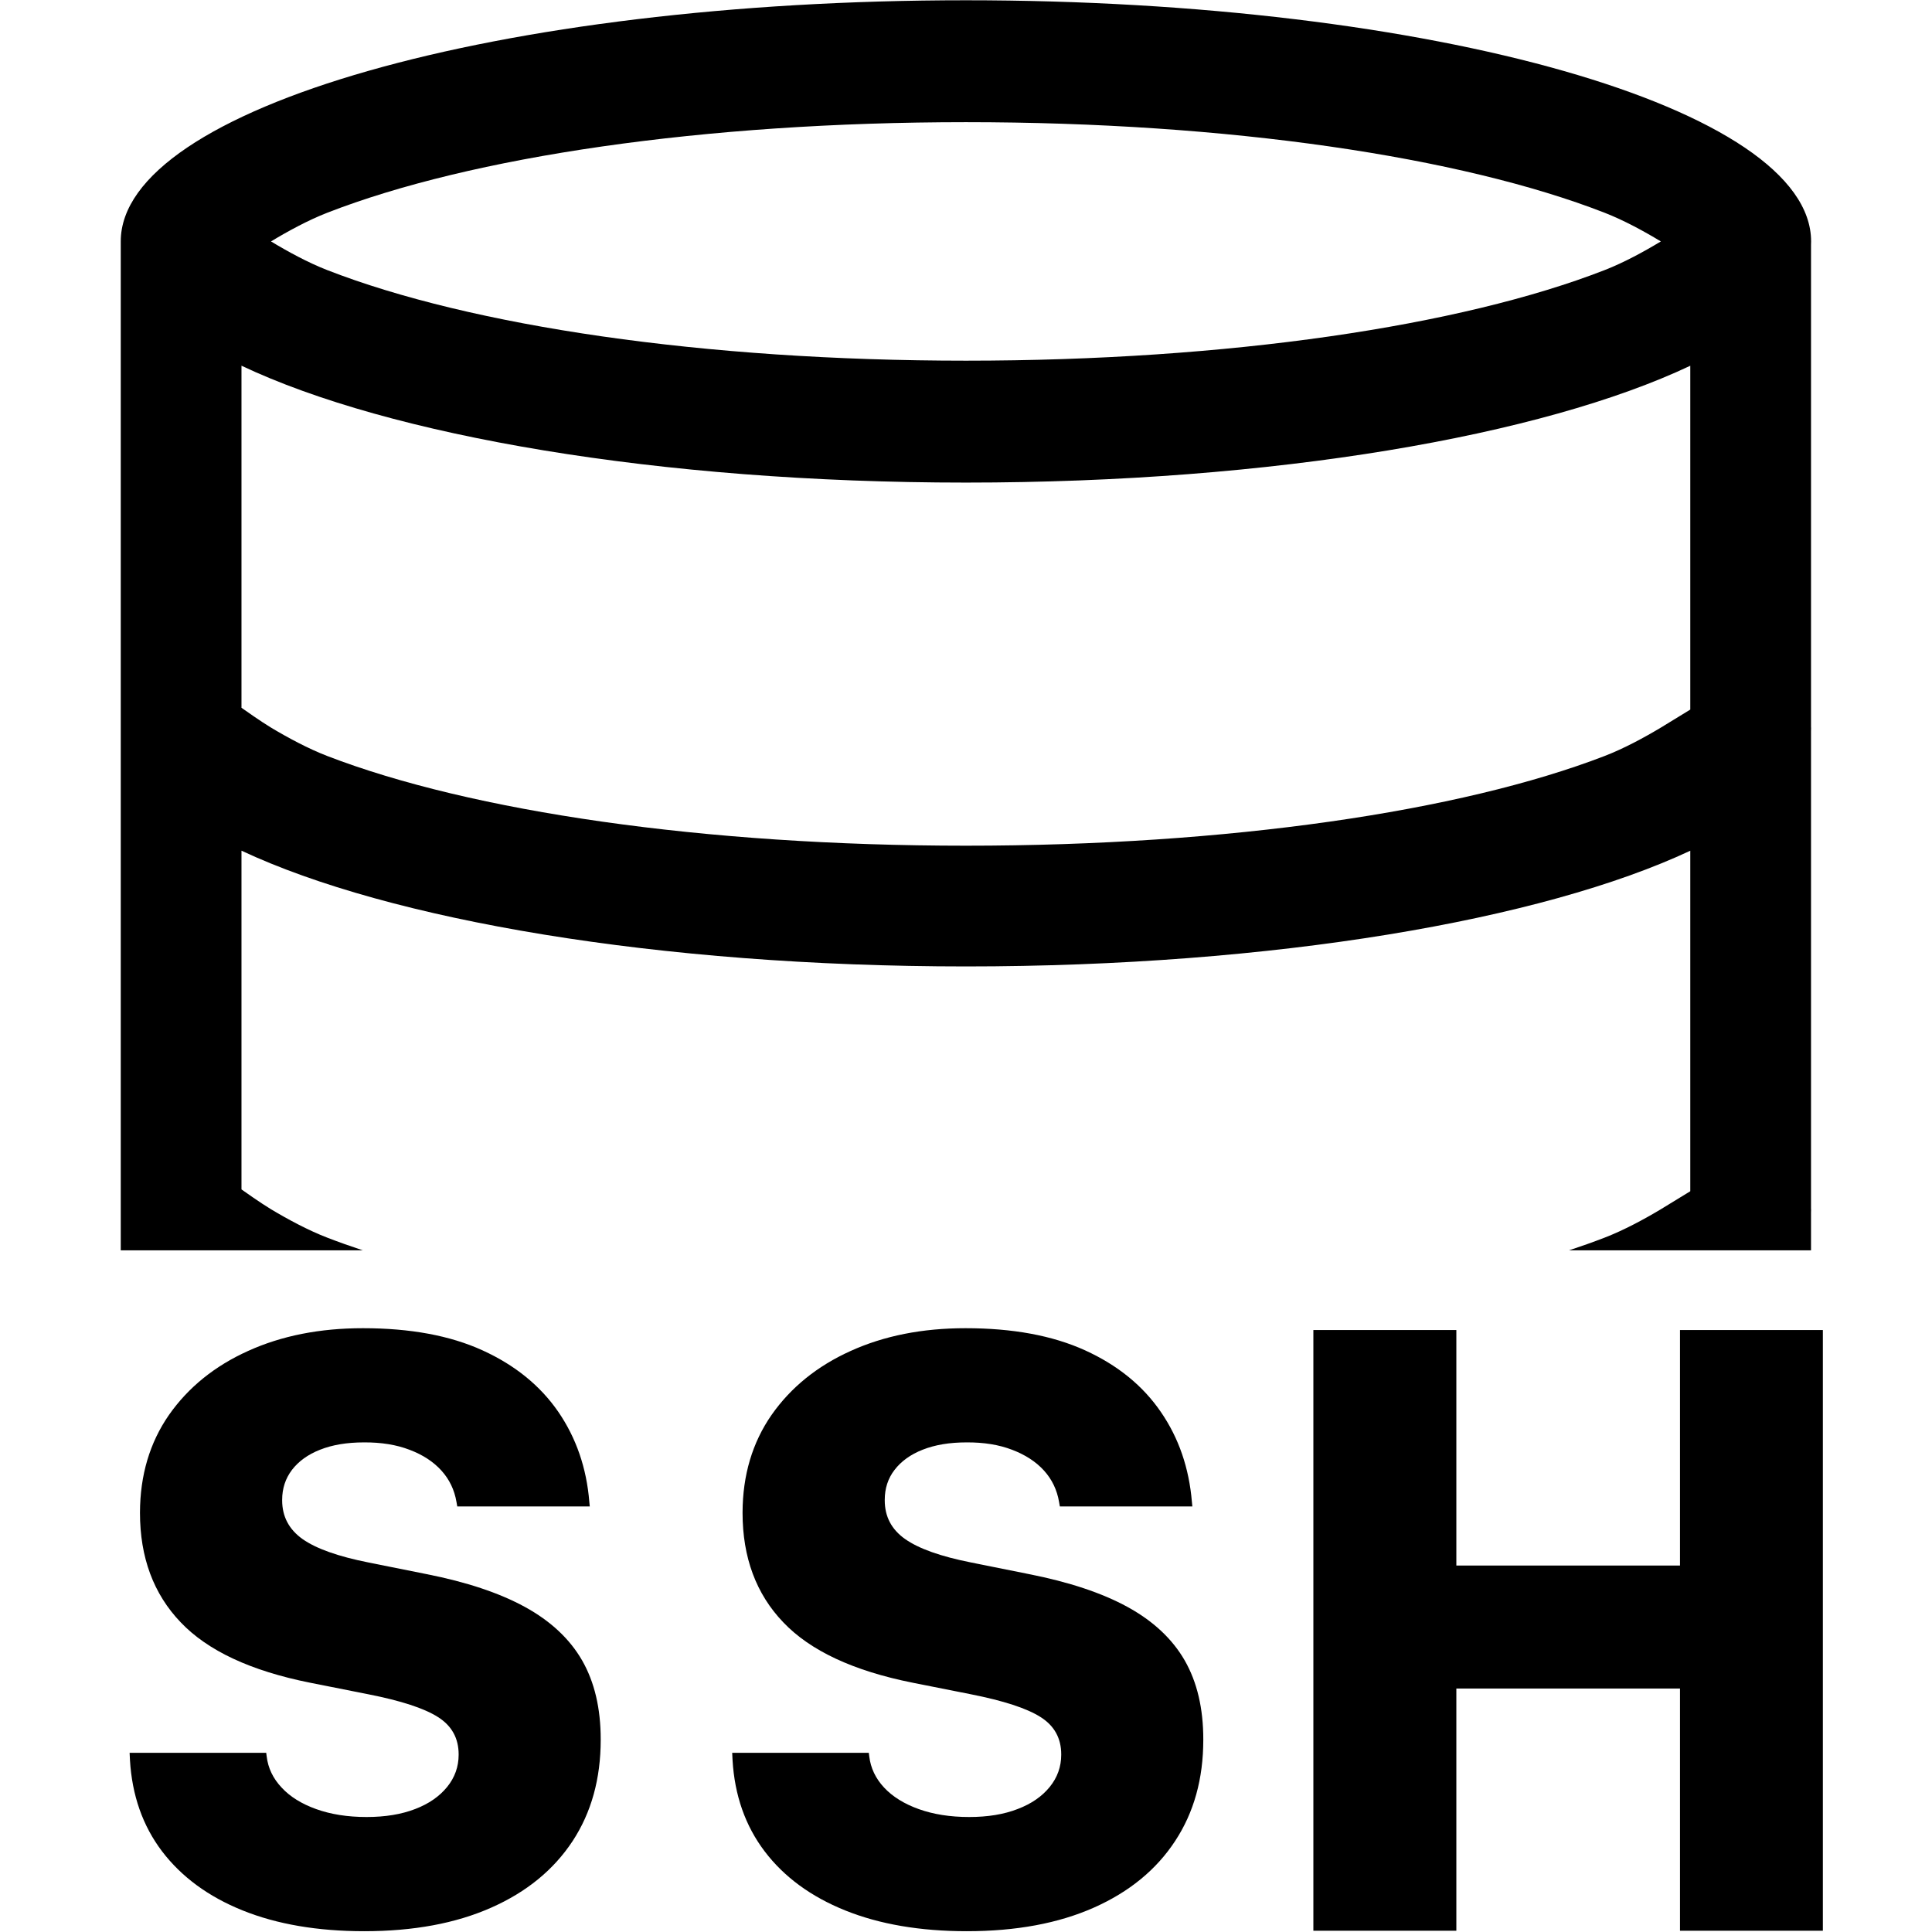
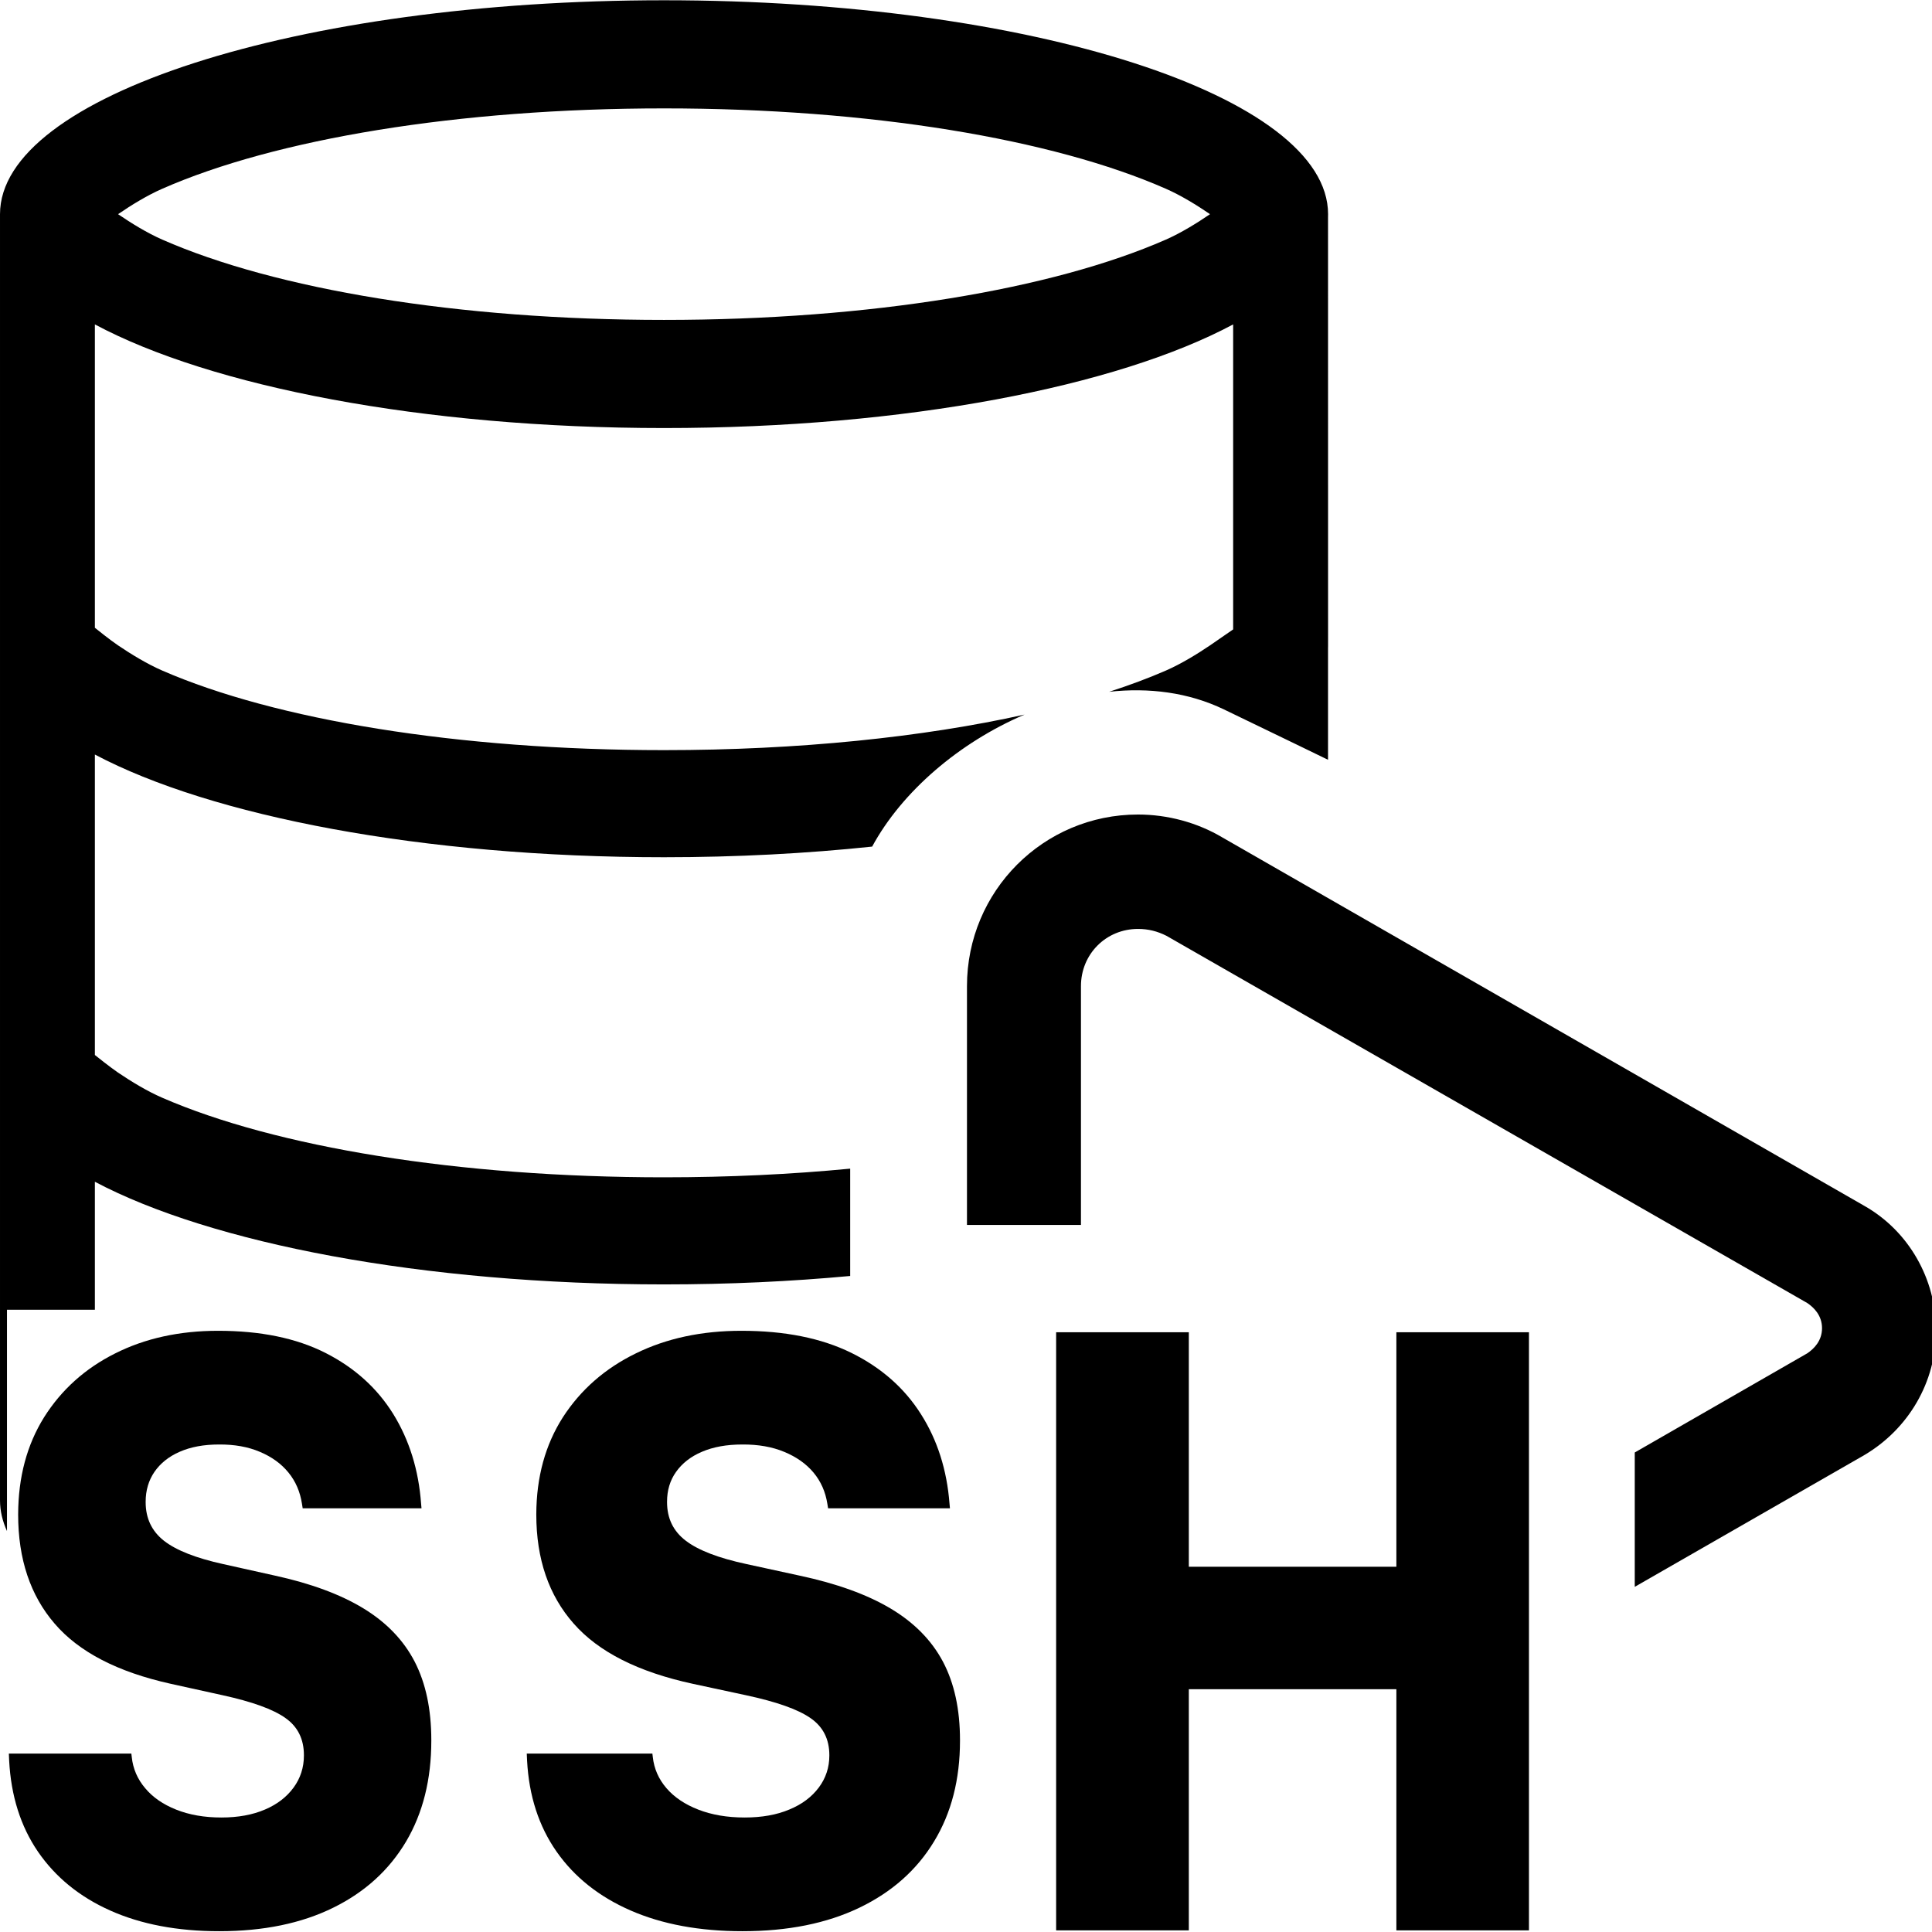
<svg xmlns="http://www.w3.org/2000/svg" width="100%" height="100%" viewBox="0 0 16 16" version="1.1" xml:space="preserve" style="fill-rule:evenodd;clip-rule:evenodd;stroke-linejoin:round;stroke-miterlimit:2;">
-   <g id="connectionMariaDBSSH" transform="matrix(0.015625,0,0,0.015625,0,0)">
-     <g id="Layer5" transform="matrix(64,0,0,64,-0,0)">
+   <g id="connectionMariaDBSSH" transform="matrix(0.387818,0,0,0.387818,-1.173901,-0.766873)">
+     <path d="M3.176,34.672C3.079,34.459 3.028,34.241 3.027,34.019L3.027,24.882L3.027,15.759L3.027,6.556L3.027,6.551C3.027,4.028 9.376,1.983 17.207,1.983C25.039,1.983 31.387,4.028 31.387,6.551L31.386,6.614L31.387,15.759L31.386,15.822L31.386,18.202L30.677,17.858L29.164,17.127C28.406,16.762 27.561,16.657 26.713,16.75C27.149,16.609 27.553,16.458 27.923,16.297C28.246,16.156 28.588,15.947 28.866,15.759L29.36,15.418L29.36,8.905C26.878,10.232 22.364,11.118 17.207,11.118C12.049,11.118 7.533,10.231 5.053,8.905L5.053,15.383C5.083,15.408 5.379,15.645 5.548,15.759C5.826,15.947 6.168,16.156 6.492,16.297C8.907,17.348 12.809,17.996 17.207,17.996C20.076,17.996 22.733,17.72 24.905,17.237C23.514,17.832 22.289,18.878 21.651,20.056C20.253,20.203 18.759,20.283 17.207,20.283C12.049,20.283 7.533,19.404 5.053,18.09L5.053,24.506C5.083,24.531 5.379,24.767 5.548,24.882C5.826,25.07 6.168,25.279 6.492,25.419C8.907,26.47 12.809,27.118 17.207,27.118C18.592,27.118 19.927,27.054 21.182,26.933L21.182,29.225C19.921,29.342 18.587,29.405 17.207,29.405C12.049,29.405 7.533,28.526 5.053,27.213L5.053,29.946L3.176,29.946L3.176,34.672ZM28.866,6.551C28.588,6.36 28.246,6.15 27.923,6.008C25.508,4.946 21.605,4.292 17.207,4.292C12.809,4.292 8.907,4.946 6.492,6.008C6.168,6.15 5.826,6.36 5.548,6.551C5.826,6.741 6.168,6.952 6.492,7.094C8.907,8.155 12.809,8.809 17.207,8.809C21.605,8.809 25.508,8.155 27.923,7.094C28.246,6.952 28.588,6.741 28.866,6.551Z" />
+     <path d="M23.676,28.135L23.676,23.035C23.676,21.008 25.307,19.371 27.328,19.371C27.961,19.371 28.594,19.542 29.129,19.86L42.836,27.726C43.786,28.263 44.37,29.289 44.37,30.389C44.37,31.488 43.786,32.49 42.836,33.051L37.936,35.863L37.936,32.994L41.619,30.877C41.765,30.779 41.935,30.608 41.935,30.34C41.935,30.071 41.765,29.9 41.619,29.802L27.936,21.961C27.742,21.863 27.547,21.814 27.328,21.814C26.646,21.814 26.11,22.351 26.11,23.035L26.11,28.135L23.676,28.135Z" />
+     <g id="Layer5" transform="matrix(2.578532,0,0,2.578532,0.448408,1.977407)">
      <g transform="matrix(0.943517,0,0,0.957451,0.273512,1.030591)">
-         <g transform="matrix(1,0,0,1.003802,0.120734,-0.039587)">
+         <g transform="matrix(0.896741,0,0,0.99949,0.195786,0.027723)">
          <path d="M2.786,15.608C3.22,15.608 3.591,15.54 3.901,15.405C4.212,15.27 4.449,15.079 4.615,14.832C4.78,14.585 4.862,14.294 4.862,13.959L4.862,13.955C4.862,13.688 4.808,13.462 4.699,13.275C4.59,13.089 4.422,12.935 4.197,12.814C3.972,12.693 3.684,12.599 3.333,12.531L2.825,12.431C2.558,12.379 2.365,12.312 2.245,12.229C2.126,12.146 2.066,12.035 2.066,11.895L2.066,11.891C2.066,11.793 2.095,11.707 2.152,11.633C2.21,11.559 2.292,11.5 2.399,11.459C2.507,11.417 2.635,11.396 2.784,11.396C2.935,11.395 3.069,11.416 3.185,11.46C3.301,11.503 3.394,11.563 3.464,11.639C3.534,11.715 3.578,11.805 3.596,11.909L3.603,11.948L4.766,11.948L4.762,11.908C4.738,11.617 4.647,11.358 4.49,11.133C4.332,10.908 4.111,10.731 3.825,10.603C3.539,10.475 3.189,10.412 2.775,10.412C2.397,10.412 2.061,10.477 1.767,10.608C1.473,10.738 1.241,10.923 1.072,11.16C0.904,11.398 0.819,11.678 0.818,12L0.818,12.003C0.818,12.387 0.937,12.702 1.175,12.946C1.412,13.191 1.791,13.365 2.312,13.467L2.82,13.566C3.109,13.622 3.313,13.687 3.434,13.763C3.555,13.838 3.615,13.946 3.615,14.084L3.615,14.088C3.615,14.191 3.581,14.284 3.514,14.365C3.447,14.446 3.354,14.51 3.234,14.555C3.113,14.601 2.971,14.624 2.807,14.624C2.64,14.624 2.493,14.601 2.365,14.556C2.237,14.511 2.135,14.449 2.061,14.37C1.986,14.292 1.942,14.202 1.93,14.101L1.926,14.071L0.727,14.071L0.73,14.132C0.748,14.437 0.842,14.7 1.012,14.92C1.183,15.14 1.418,15.31 1.719,15.429C2.02,15.548 2.376,15.608 2.786,15.608Z" style="fill-rule:nonzero;" />
        </g>
-         <g transform="matrix(1,0,0,1.003802,0.262833,-0.039587)">
+         <g transform="matrix(0.919616,0,0,0.99949,-0.008262,0.027723)">
          <path d="M7.933,15.608C8.367,15.608 8.738,15.54 9.048,15.405C9.358,15.27 9.596,15.079 9.761,14.832C9.927,14.585 10.009,14.294 10.009,13.959L10.009,13.955C10.009,13.688 9.955,13.462 9.846,13.275C9.737,13.089 9.569,12.935 9.344,12.814C9.119,12.693 8.83,12.599 8.479,12.531L7.972,12.431C7.705,12.379 7.512,12.312 7.392,12.229C7.272,12.146 7.213,12.035 7.213,11.895L7.213,11.891C7.213,11.793 7.241,11.707 7.299,11.633C7.357,11.559 7.439,11.5 7.546,11.459C7.654,11.417 7.782,11.396 7.931,11.396C8.082,11.395 8.216,11.416 8.332,11.46C8.447,11.503 8.541,11.563 8.611,11.639C8.681,11.715 8.725,11.805 8.743,11.909L8.75,11.948L9.913,11.948L9.909,11.908C9.884,11.617 9.794,11.358 9.636,11.133C9.479,10.908 9.258,10.731 8.972,10.603C8.685,10.475 8.336,10.412 7.922,10.412C7.544,10.412 7.208,10.477 6.914,10.608C6.62,10.738 6.388,10.923 6.219,11.16C6.051,11.398 5.966,11.678 5.965,12L5.965,12.003C5.965,12.387 6.084,12.702 6.322,12.946C6.559,13.191 6.938,13.365 7.459,13.467L7.967,13.566C8.255,13.622 8.46,13.687 8.581,13.763C8.702,13.838 8.762,13.946 8.762,14.084L8.762,14.088C8.762,14.191 8.728,14.284 8.661,14.365C8.594,14.446 8.501,14.51 8.38,14.555C8.26,14.601 8.118,14.624 7.954,14.624C7.787,14.624 7.64,14.601 7.512,14.556C7.384,14.511 7.282,14.449 7.207,14.37C7.133,14.292 7.089,14.202 7.077,14.101L7.073,14.071L5.874,14.071L5.877,14.132C5.895,14.437 5.989,14.7 6.159,14.92C6.329,15.14 6.565,15.31 6.866,15.429C7.167,15.548 7.523,15.608 7.933,15.608Z" style="fill-rule:nonzero;" />
        </g>
-         <g transform="matrix(1,0,0,1.053259,-0,-0.676574)">
+         <g transform="matrix(0.92802,0,0,1.048734,-0.389057,-0.609736)">
          <path d="M11.238,15.476L12.493,15.476L12.493,13.487L14.456,13.487L14.456,15.476L15.71,15.476L15.71,10.543L14.456,10.543L14.456,12.477L12.493,12.477L12.493,10.543L11.238,10.543L11.238,15.476Z" style="fill-rule:nonzero;" />
        </g>
      </g>
    </g>
-     <g transform="matrix(1,0,0,1,128,0)">
-       <path d="M-64,662.714L-64,640.926L-64,385.641L-64,128.122L-64,127.96C-64,57.367 136.56,0.139 383.96,0.139C631.364,0.139 831.921,57.367 831.921,127.96C831.921,128.553 831.907,129.145 831.878,129.74L831.878,385.635L831.921,385.641C831.921,386.229 831.907,386.815 831.878,387.404L831.878,640.92L831.921,640.926C831.921,641.513 831.907,642.1 831.878,642.689L831.878,662.714L703.591,662.714C710.166,660.541 716.465,658.295 722.473,655.979C732.679,652.045 743.485,646.201 752.285,640.926L767.887,631.381L767.887,450.899C689.477,487.654 546.875,512.23 383.96,512.23C220.998,512.23 78.358,487.639 -0.009,450.879L-0.009,630.418C0.962,631.108 10.294,637.724 15.637,640.926C24.436,646.2 35.242,652.044 45.449,655.979C51.457,658.295 57.756,660.541 64.331,662.714L-64,662.714ZM752.285,127.96C743.485,122.634 732.679,116.733 722.473,112.76C646.182,83.063 522.895,64.753 383.96,64.753C245.027,64.753 121.74,83.063 45.449,112.76C35.242,116.733 24.436,122.634 15.637,127.96C24.436,133.285 35.242,139.186 45.449,143.159C121.74,172.857 245.027,191.166 383.96,191.166C522.895,191.166 646.182,172.857 722.473,143.16C732.679,139.186 743.485,133.286 752.285,127.96ZM-0.009,193.833L-0.009,375.133C0.962,375.823 10.294,382.439 15.637,385.641C24.436,390.916 35.242,396.76 45.449,400.694C121.74,430.106 245.027,448.239 383.96,448.239C522.895,448.239 646.182,430.106 722.473,400.694C732.679,396.76 743.485,390.916 752.285,385.641L767.887,376.096L767.887,193.853C689.477,230.965 546.875,255.781 383.96,255.781C220.998,255.781 78.358,230.95 -0.009,193.833Z" />
-     </g>
  </g>
</svg>
